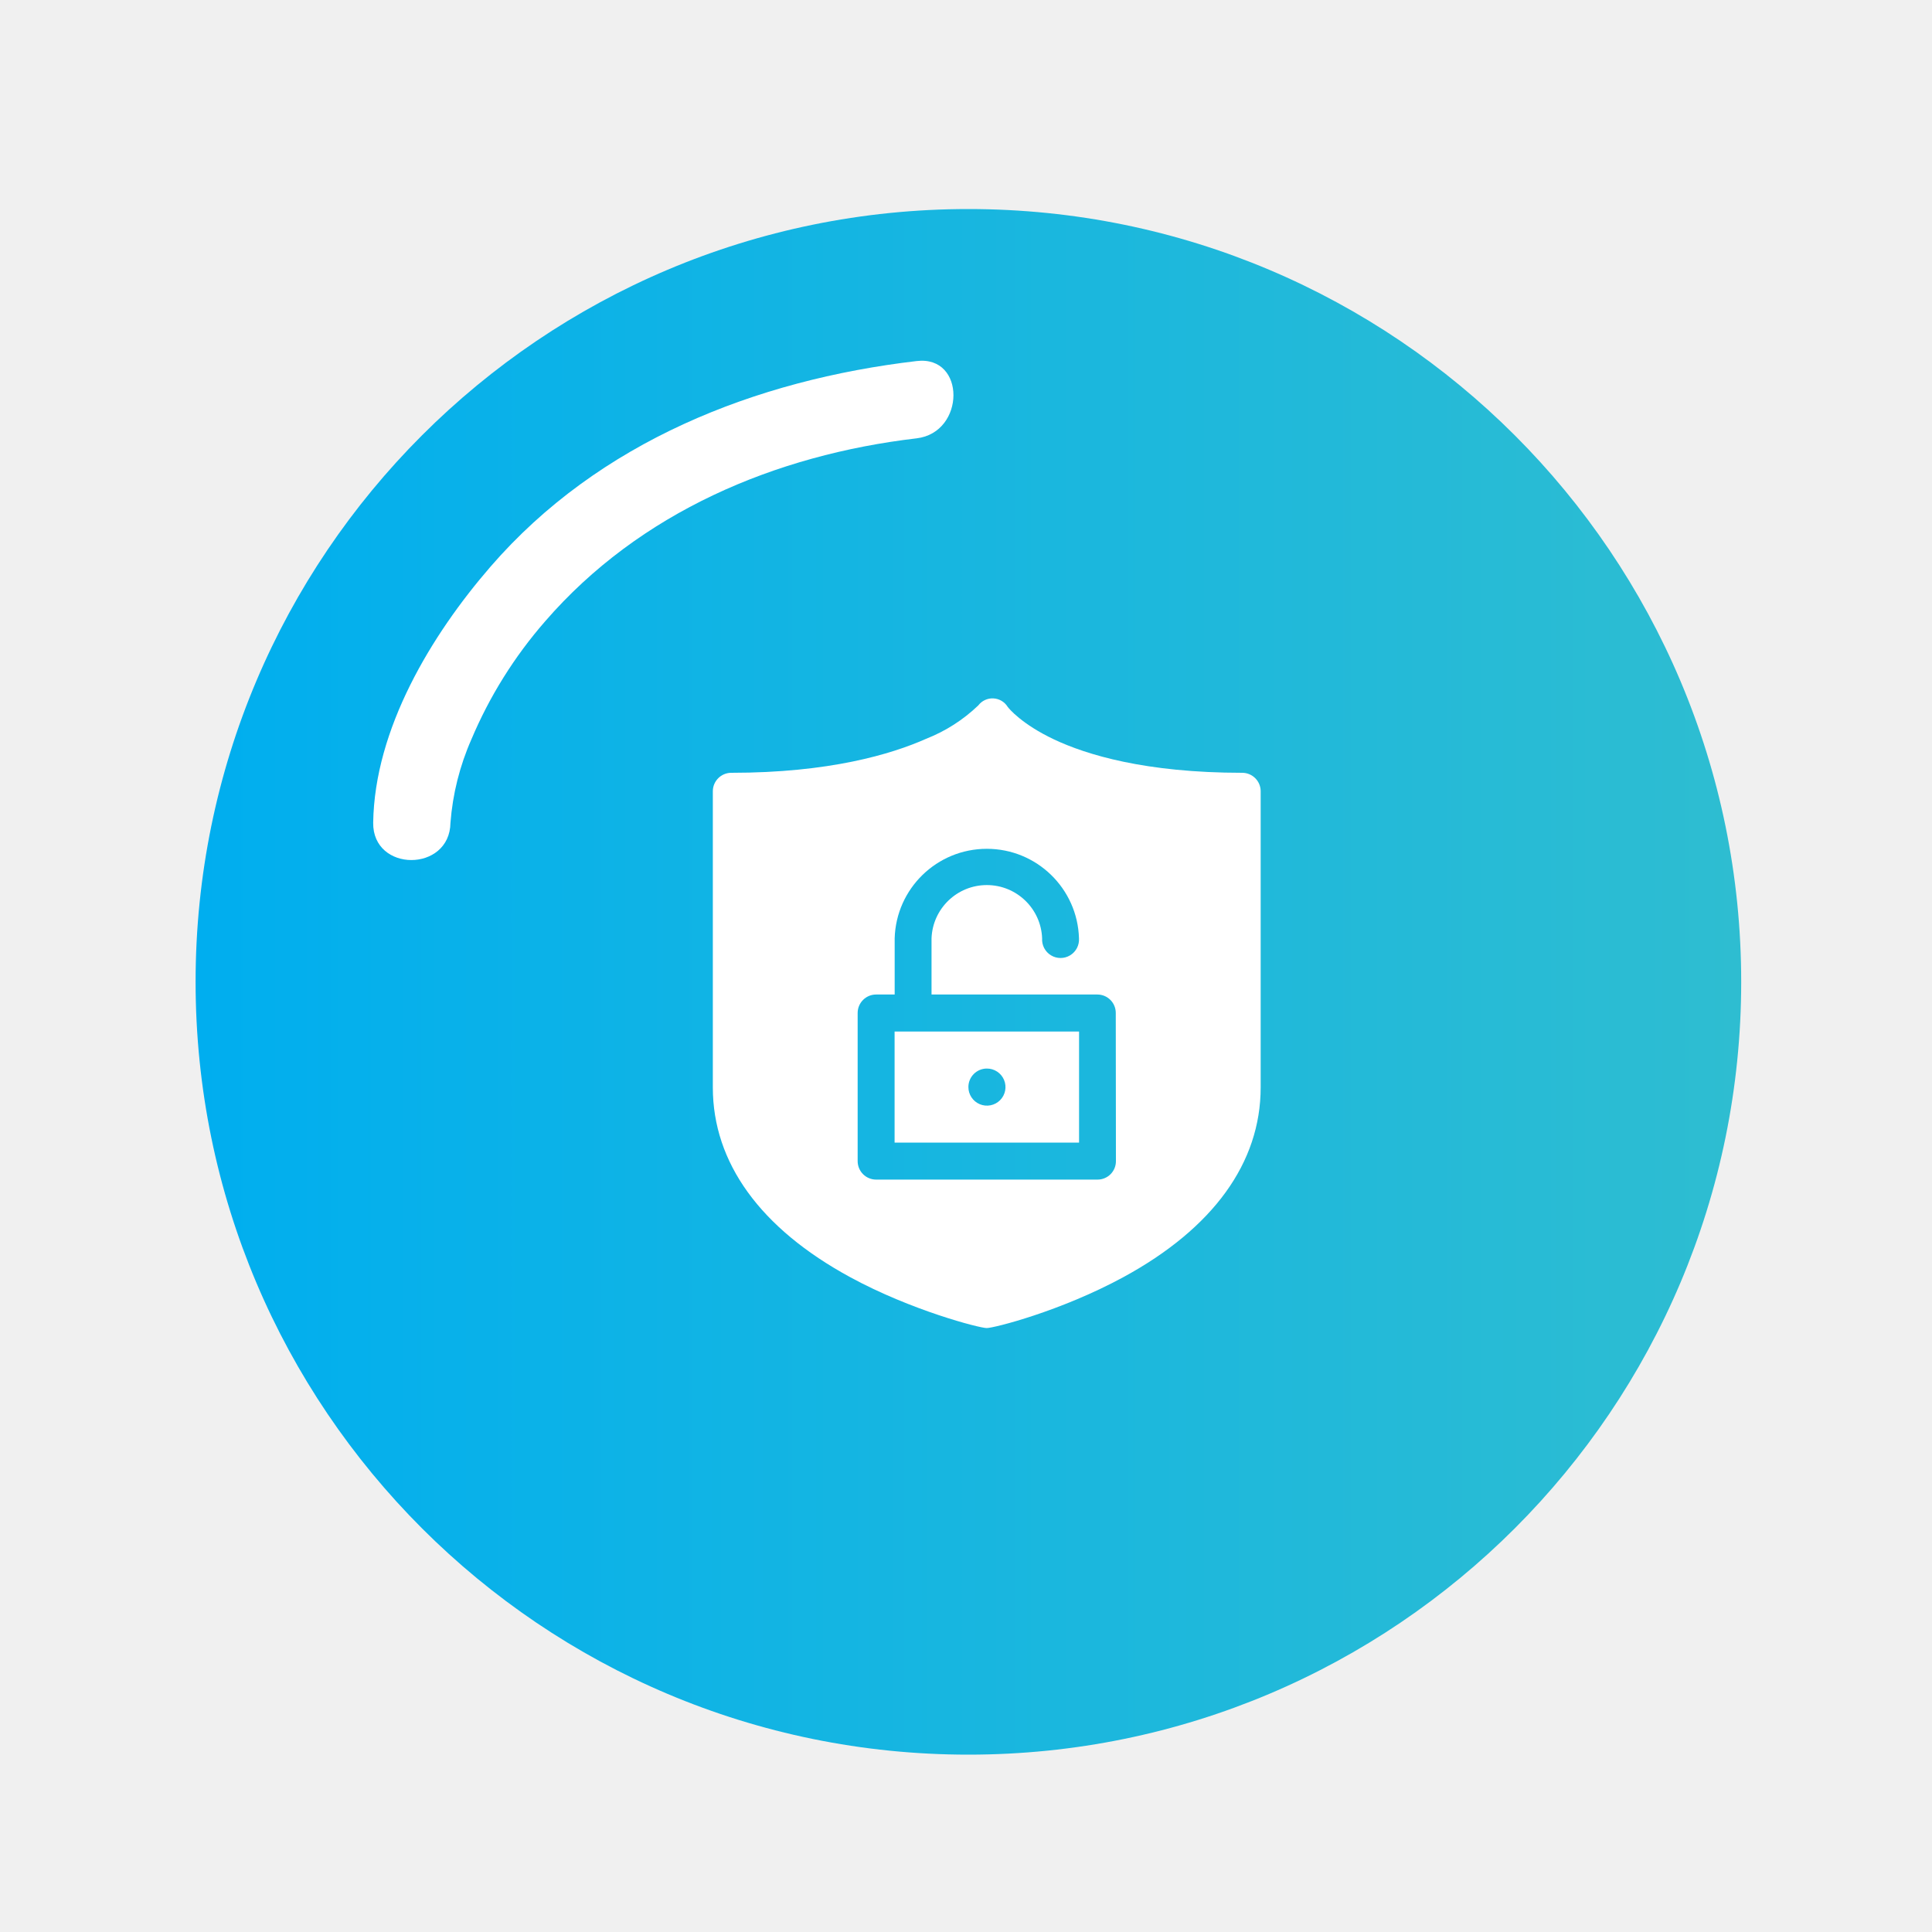
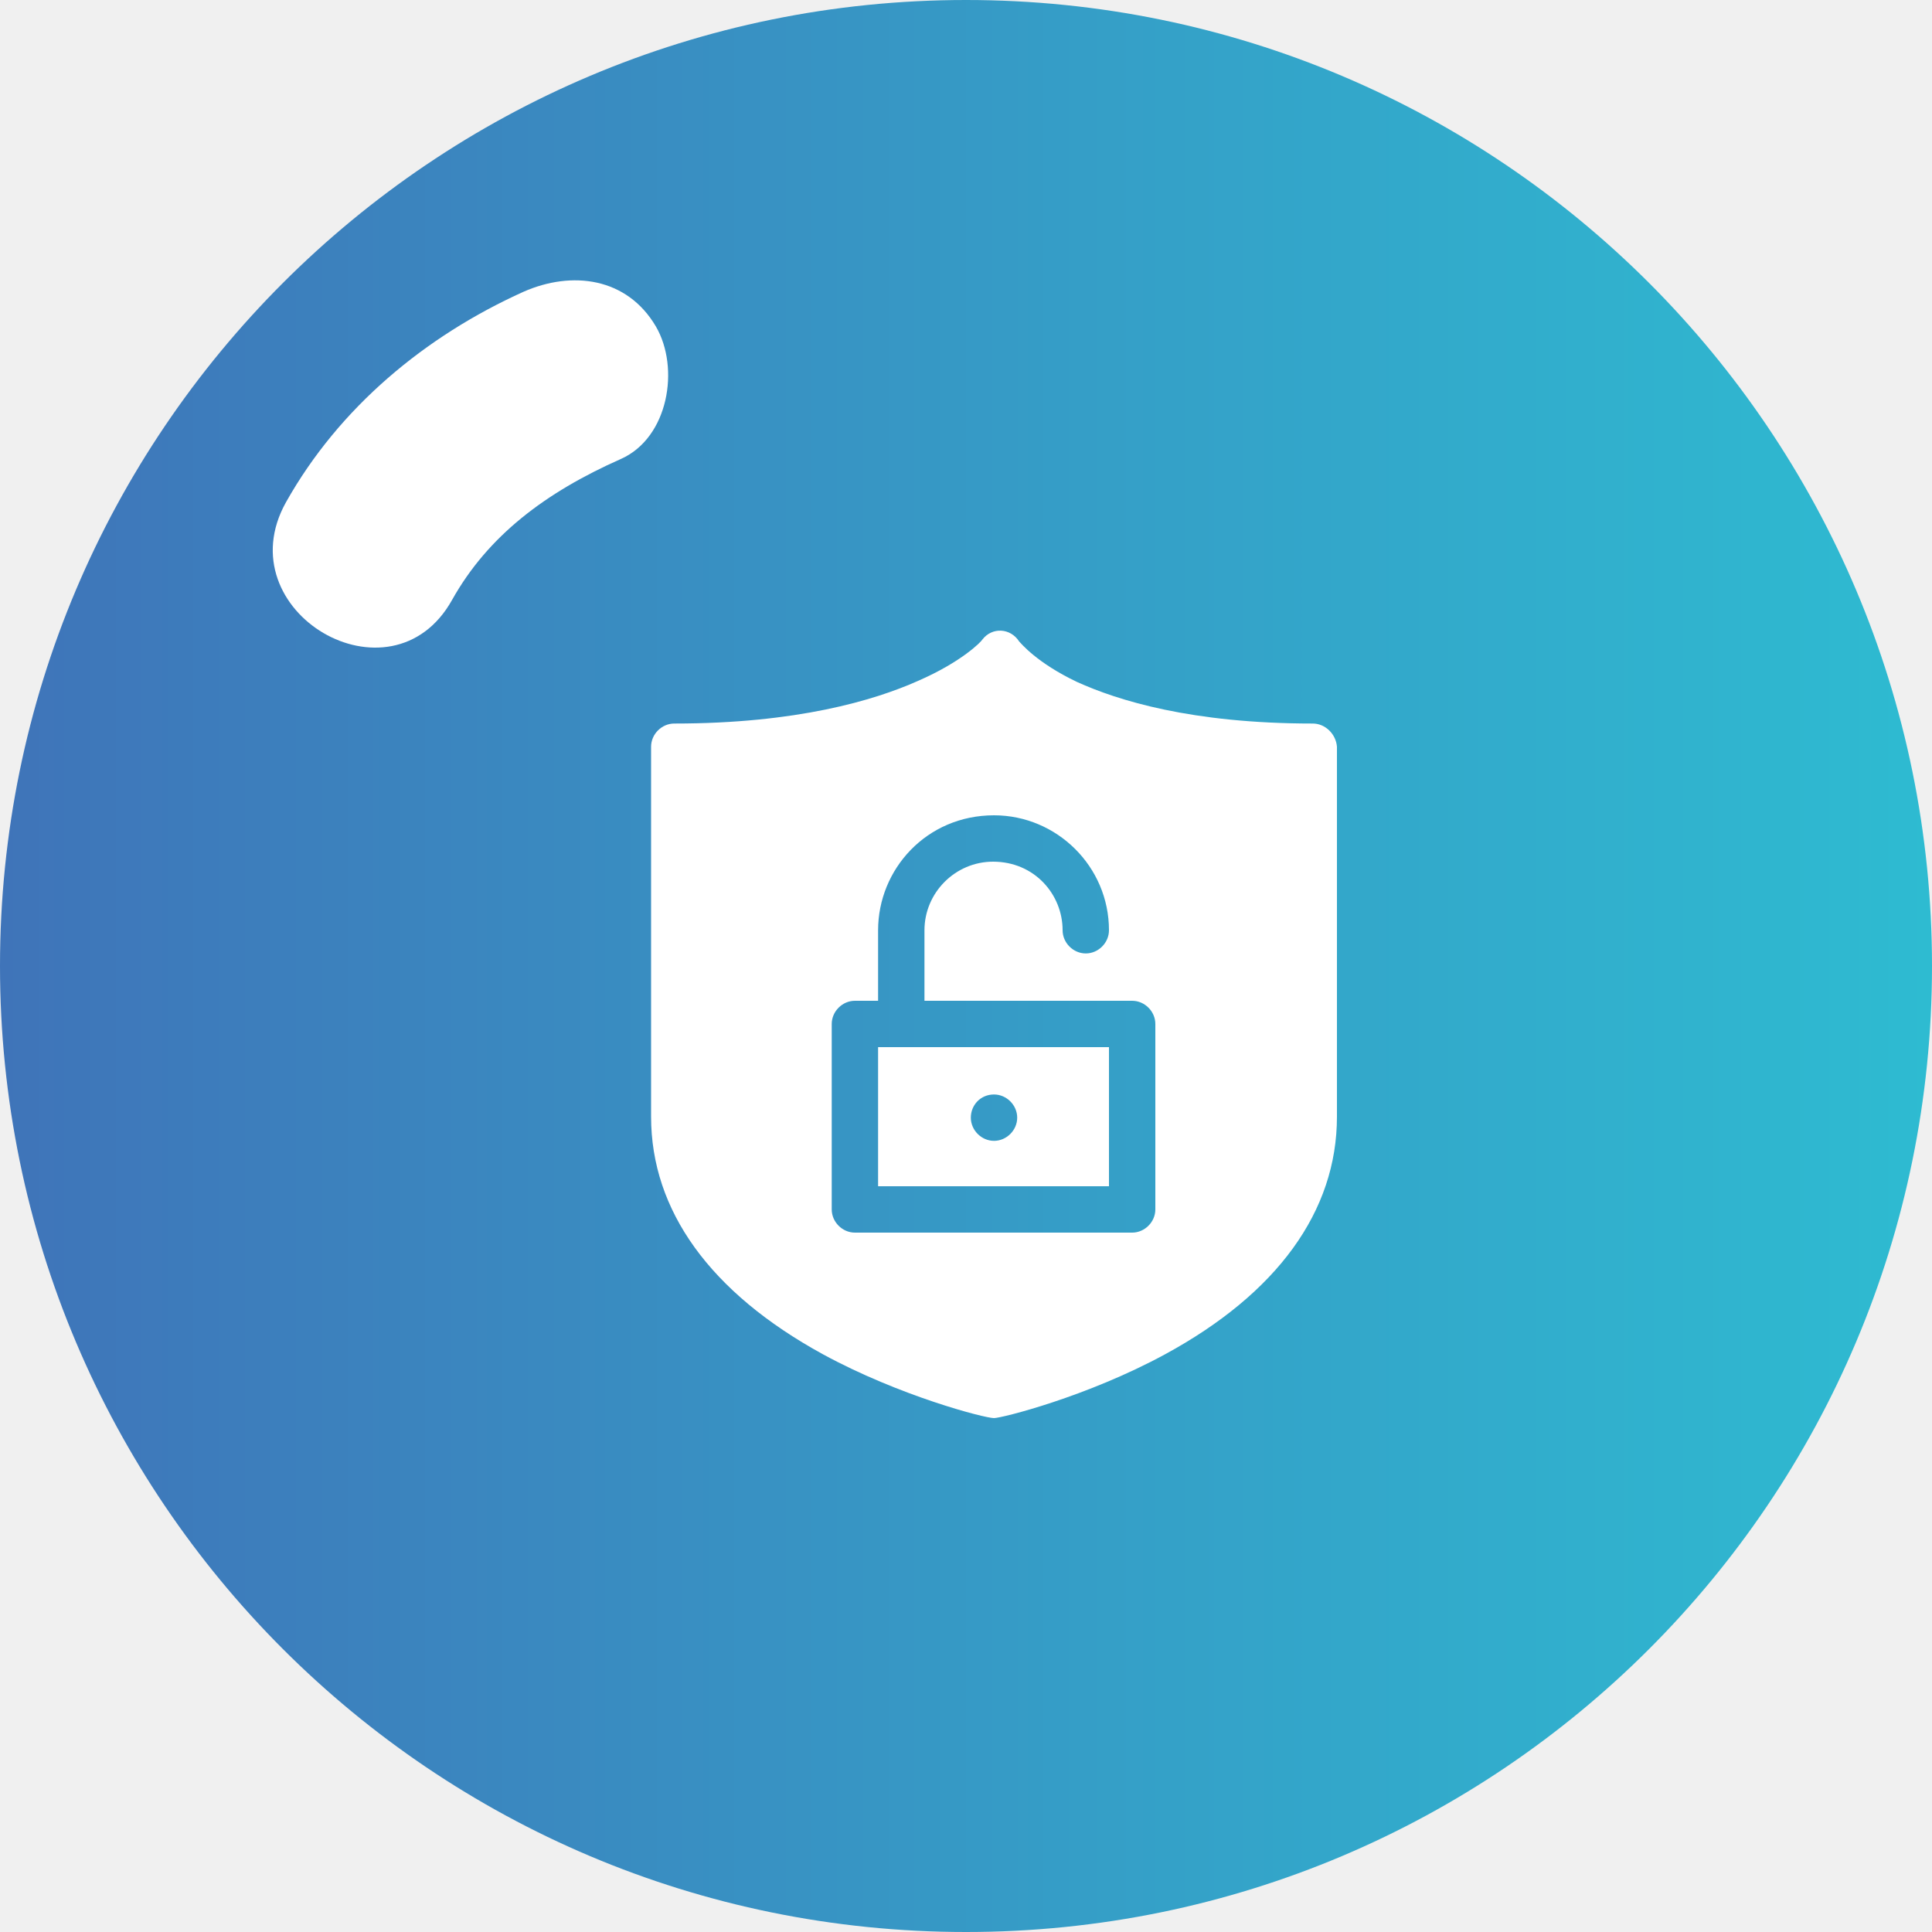
- <svg xmlns="http://www.w3.org/2000/svg" viewBox="0 0 250 250">
-   <defs>
-     <style>.cls-1{fill:url(#linear-gradient);}.cls-2{fill:#fff;}</style>
-     <linearGradient id="linear-gradient" x1="25.31" y1="127.05" x2="225.31" y2="127.05" gradientUnits="userSpaceOnUse">
-       <stop offset="0" stop-color="#00aeef" />
-       <stop offset="0.35" stop-color="#11b4e4" />
-       <stop offset="1" stop-color="#2ebdd1" />
-     </linearGradient>
-   </defs>
-   <g id="Layer_5" data-name="Layer 5">
-     <circle class="cls-1" cx="125.31" cy="127.05" r="100" />
-     <path class="cls-2" d="M58.29,106.46A33,33,0,0,1,61,95.67,56.77,56.77,0,0,1,70.54,80.4c12.22-14.11,29.77-21.53,48.07-23.68,6.32-.75,6.39-10.76,0-10C97.75,49.17,77.48,57.15,63.47,73.33c-7.68,8.87-15,21-15.18,33.13-.08,6.44,9.92,6.44,10,0Z" />
-     <path class="cls-2" d="M115.76,147.85h23.87V133.48H115.76Zm11.93-9.58a2.4,2.4,0,1,1-2.38,2.39A2.39,2.39,0,0,1,127.69,138.27Z" />
-     <path class="cls-2" d="M160.75,100c-12.58,0-20.19-2.35-24.36-4.32s-5.85-4-6-4.22a2.31,2.31,0,0,0-3.8-.18,20.69,20.69,0,0,1-6.75,4.32c-4.5,2-12.54,4.4-25.21,4.4a2.39,2.39,0,0,0-2.39,2.39v38.32c0,9.75,6.15,18.24,17.78,24.56,7.9,4.3,16.72,6.58,17.66,6.58s9.57-2.18,17.67-6.58c11.63-6.32,17.78-14.81,17.78-24.56V102.34A2.39,2.39,0,0,0,160.75,100ZM144.4,150.24a2.38,2.38,0,0,1-2.38,2.4H113.37a2.39,2.39,0,0,1-2.39-2.4V131.08a2.39,2.39,0,0,1,2.39-2.39h2.4v-7.27a11.93,11.93,0,0,1,23.85,0,2.39,2.39,0,1,1-4.77,0,7.16,7.16,0,0,0-14.31,0v7.27H142a2.38,2.38,0,0,1,2.38,2.39Z" />
+ <svg xmlns="http://www.w3.org/2000/svg" version="1.1" id="Layer_1" x="0px" y="0px" viewBox="0 0 200 200" style="enable-background:new 0 0 200 200;" xml:space="preserve">
+   <style type="text/css">
+ 	.st0{fill:url(#SVGID_1_);}
+ 	.st1{fill:url(#SVGID_2_);}
+ 	.st2{fill:#FFFFFF;}
+ 	.st3{fill:url(#SVGID_3_);}
+ </style>
+   <g>
+     <g>
+       <linearGradient id="SVGID_1_" gradientUnits="userSpaceOnUse" x1="37.762" y1="48.02" x2="59.458" y2="48.02">
+         <stop offset="3.303229e-07" style="stop-color:#FFFFFF" />
+         <stop offset="1" style="stop-color:#FFFFFF" />
+       </linearGradient>
+       <path class="st0" d="M40.4,58.3c4.6-8.1,11.8-13.6,20.2-17.3c2.9-1.3,0.4-5.6-2.5-4.3C48.9,40.8,41,47,36,55.8    C34.5,58.6,38.8,61.1,40.4,58.3L40.4,58.3z" />
+     </g>
+   </g>
+   <linearGradient id="SVGID_2_" gradientUnits="userSpaceOnUse" x1="0" y1="100" x2="200" y2="100">
+     <stop offset="3.330291e-07" style="stop-color:#3F74B9" />
+     <stop offset="0.56" style="stop-color:#359EC7" />
+     <stop offset="1" style="stop-color:#2EBBD1" />
+   </linearGradient>
+   <circle class="st1" cx="100" cy="100" r="100" />
+   <g>
+     <g>
+       <path class="st2" d="M90.9,122.8h23.9v-14.4H90.9V122.8z M102.9,113.3c1.3,0,2.4,1.1,2.4,2.4s-1.1,2.4-2.4,2.4    c-1.3,0-2.4-1.1-2.4-2.4S101.5,113.3,102.9,113.3z" />
+       <path class="st2" d="M135.9,74.9c-12.6,0-20.2-2.4-24.4-4.3c-4.2-2-5.8-4-6-4.2c-0.9-1.4-2.8-1.5-3.8-0.2    c-0.1,0.2-2.1,2.3-6.7,4.3c-4.5,2-12.5,4.4-25.2,4.4c-1.3,0-2.4,1.1-2.4,2.4v38.3c0,9.7,6.1,18.2,17.8,24.6    c7.9,4.3,16.7,6.6,17.7,6.6c0.8,0,9.6-2.2,17.7-6.6c11.6-6.3,17.8-14.8,17.8-24.6V77.3C138.3,76,137.2,74.9,135.9,74.9z     M119.6,125.2c0,1.3-1.1,2.4-2.4,2.4H88.5c-1.3,0-2.4-1.1-2.4-2.4v-19.2c0-1.3,1.1-2.4,2.4-2.4h2.4v-7.3c0-6.3,5-11.9,12-11.9    c6.5,0,11.9,5.3,11.9,11.9c0,1.3-1.1,2.4-2.4,2.4c-1.3,0-2.4-1.1-2.4-2.4c0-3.7-2.9-7.1-7.2-7.1c-3.9,0-7.1,3.2-7.1,7.1v7.3h21.5    c1.3,0,2.4,1.1,2.4,2.4V125.2z" />
+     </g>
+   </g>
+   <g>
+     <g>
+       <linearGradient id="SVGID_3_" gradientUnits="userSpaceOnUse" x1="36.444" y1="48.043" x2="60.048" y2="48.043">
+         <stop offset="3.303229e-07" style="stop-color:#FFFFFF" />
+         <stop offset="1" style="stop-color:#FFFFFF" />
+       </linearGradient>
+       <path class="st3" d="M46.8,62.1c3.7-6.6,9.6-11.1,17.5-14.6c4.9-2.2,6.1-9.4,3.6-13.7c-3-5.1-8.7-5.8-13.7-3.6    C44,34.8,35.1,42.2,29.6,52C23.3,63.3,40.5,73.4,46.8,62.1L46.8,62.1z" />
+     </g>
  </g>
</svg>
